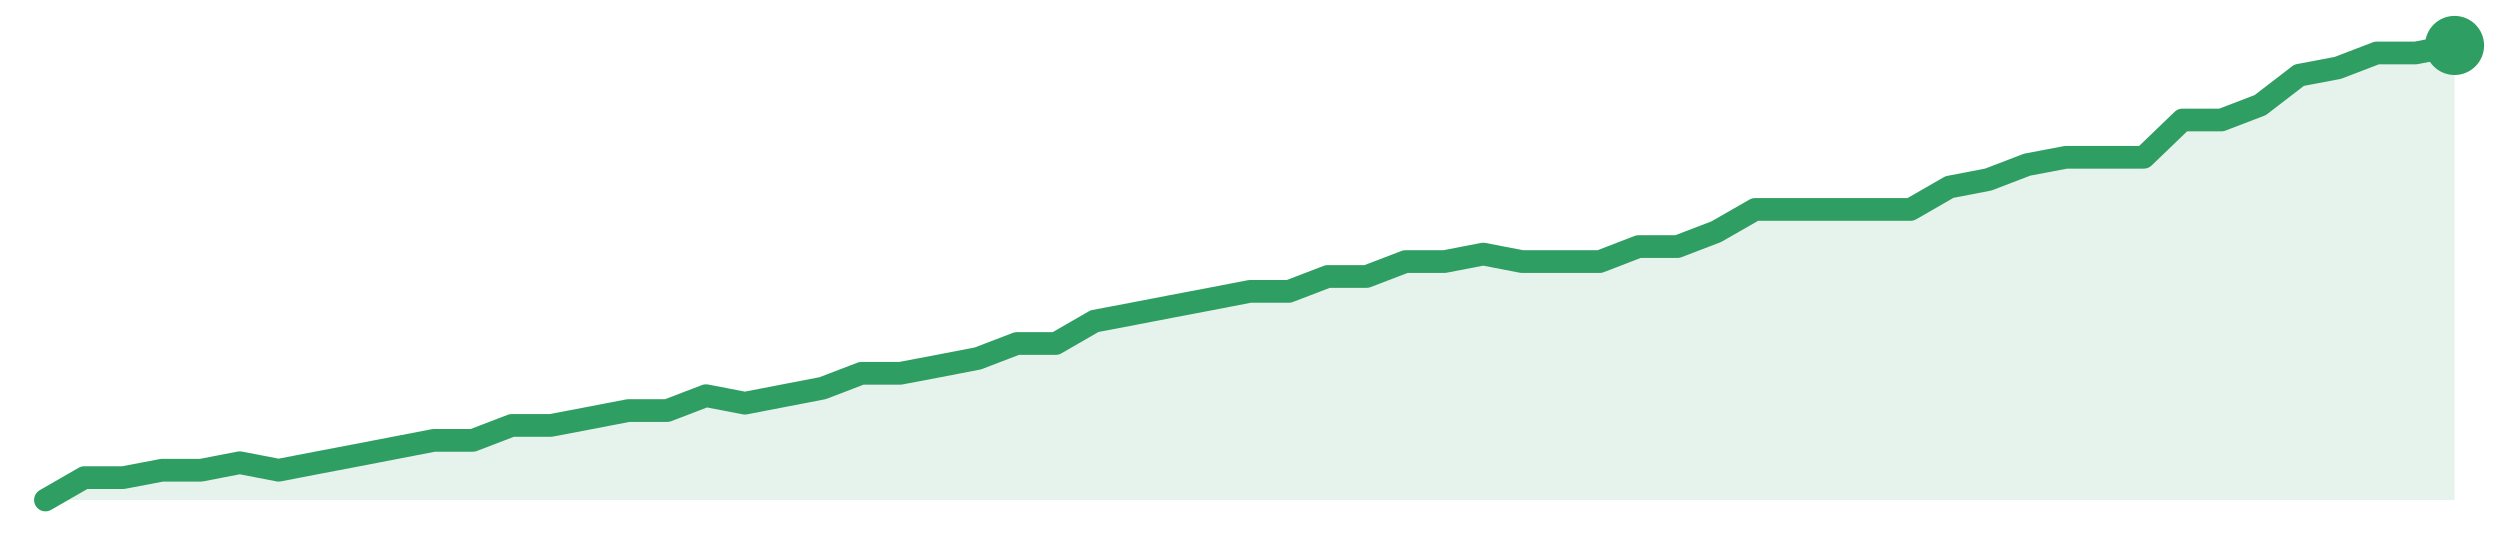
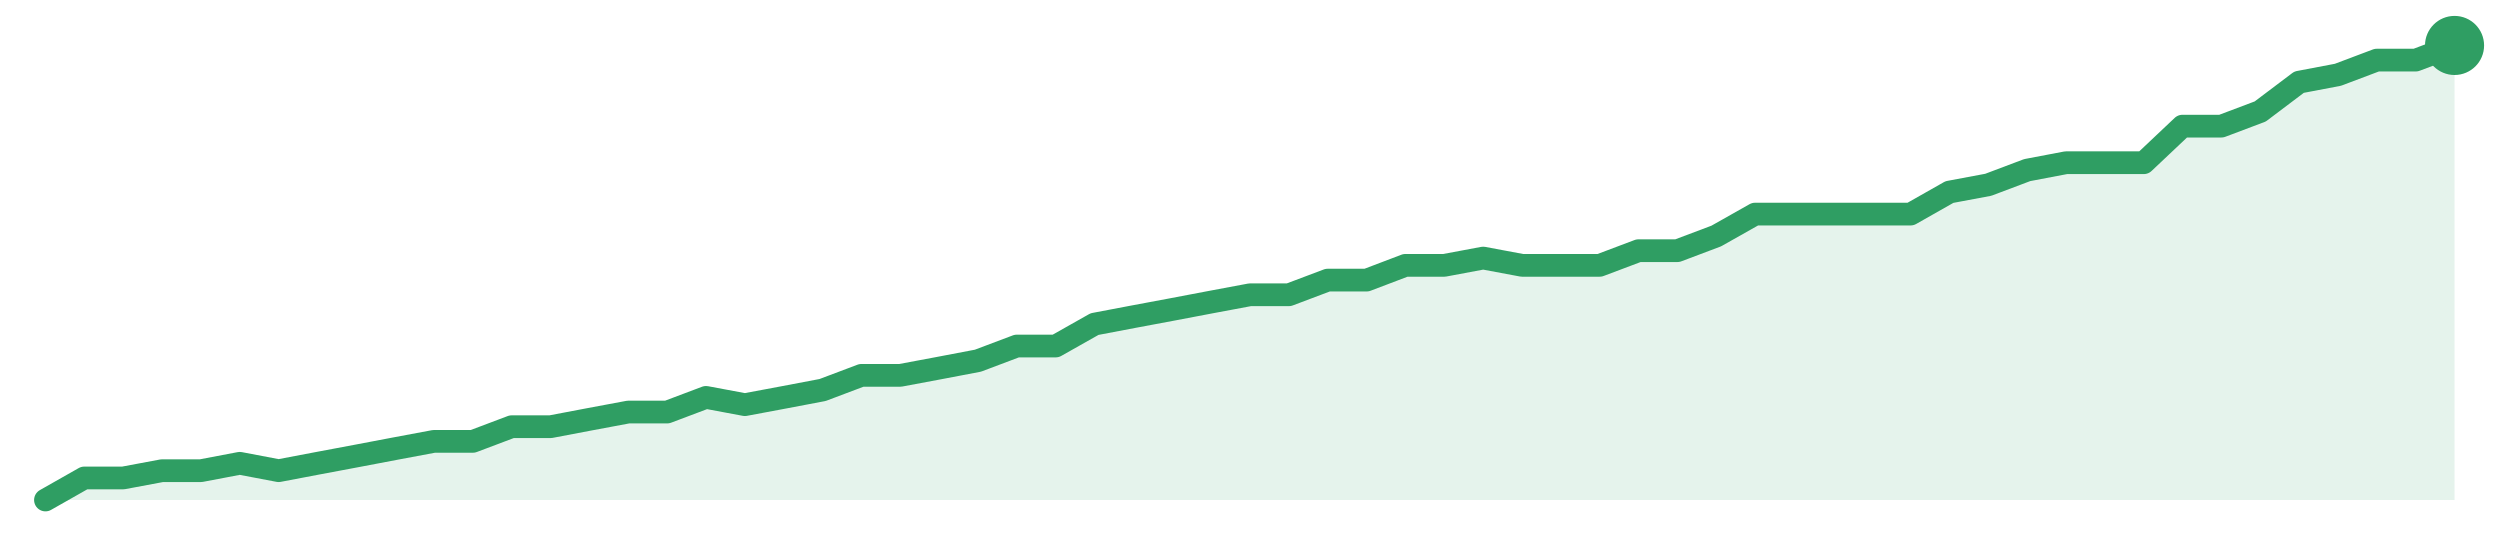
<svg xmlns="http://www.w3.org/2000/svg" width="220" height="48" viewBox="0 0 220 48" role="img" aria-label="trend">
-   <path d="M4.0,44.0 L4.0,44.0 L7.42,42.03 L10.84,42.03 L14.26,41.38 L17.68,41.38 L21.1,40.72 L24.52,41.38 L27.94,40.72 L31.35,40.07 L34.77,39.41 L38.19,38.75 L41.61,38.75 L45.03,37.44 L48.45,37.44 L51.87,36.79 L55.29,36.13 L58.71,36.13 L62.13,34.82 L65.55,35.48 L68.97,34.82 L72.39,34.16 L75.81,32.85 L79.23,32.85 L82.65,32.2 L86.06,31.54 L89.48,30.23 L92.9,30.23 L96.32,28.26 L99.74,27.61 L103.16,26.95 L106.58,26.3 L110.0,25.64 L113.42,25.64 L116.84,24.33 L120.26,24.33 L123.68,23.02 L127.1,23.02 L130.52,22.36 L133.94,23.02 L137.35,23.02 L140.77,23.02 L144.19,21.7 L147.61,21.7 L151.03,20.39 L154.45,18.43 L157.87,18.43 L161.29,18.43 L164.71,18.43 L168.13,18.43 L171.55,16.46 L174.97,15.8 L178.39,14.49 L181.81,13.84 L185.23,13.84 L188.65,13.84 L192.06,10.56 L195.48,10.56 L198.9,9.25 L202.32,6.62 L205.74,5.97 L209.16,4.66 L212.58,4.66 L216.0,4.0 L216.0,44.0 Z" fill="#2f9e631f" />
-   <path d="M4.0,44.0 L7.42,42.03 L10.84,42.03 L14.26,41.38 L17.68,41.38 L21.1,40.72 L24.52,41.38 L27.94,40.72 L31.35,40.07 L34.77,39.41 L38.19,38.75 L41.61,38.75 L45.03,37.44 L48.45,37.44 L51.87,36.79 L55.29,36.13 L58.71,36.13 L62.13,34.82 L65.55,35.48 L68.97,34.82 L72.39,34.16 L75.81,32.85 L79.23,32.85 L82.65,32.2 L86.06,31.54 L89.48,30.23 L92.9,30.23 L96.32,28.26 L99.74,27.61 L103.16,26.95 L106.58,26.3 L110.0,25.64 L113.42,25.64 L116.84,24.33 L120.26,24.33 L123.68,23.02 L127.1,23.02 L130.52,22.36 L133.94,23.02 L137.35,23.02 L140.77,23.02 L144.19,21.7 L147.61,21.7 L151.03,20.39 L154.45,18.43 L157.87,18.43 L161.29,18.43 L164.71,18.43 L168.13,18.43 L171.55,16.46 L174.97,15.8 L178.39,14.49 L181.81,13.84 L185.23,13.84 L188.65,13.84 L192.06,10.56 L195.48,10.56 L198.9,9.25 L202.32,6.62 L205.74,5.97 L209.16,4.66 L212.58,4.66 L216.0,4.0" fill="none" stroke="#2f9e63" stroke-width="2" stroke-linejoin="round" stroke-linecap="round" />
+   <path d="M4.0,44.0 L4.0,44.0 L7.42,42.06 L10.84,42.06 L14.26,41.42 L17.68,41.42 L21.1,40.77 L24.52,41.42 L27.94,40.77 L31.35,40.13 L34.77,39.48 L38.19,38.84 L41.61,38.84 L45.03,37.55 L48.45,37.55 L51.87,36.9 L55.29,36.26 L58.71,36.26 L62.13,34.97 L65.55,35.61 L68.97,34.97 L72.39,34.32 L75.81,33.03 L79.23,33.03 L82.65,32.39 L86.06,31.74 L89.48,30.45 L92.9,30.45 L96.32,28.52 L99.74,27.87 L103.16,27.23 L106.58,26.58 L110.0,25.94 L113.42,25.94 L116.84,24.65 L120.26,24.65 L123.68,23.35 L127.1,23.35 L130.52,22.71 L133.94,23.35 L137.35,23.35 L140.77,23.35 L144.19,22.06 L147.61,22.06 L151.03,20.77 L154.45,18.84 L157.87,18.84 L161.29,18.84 L164.71,18.84 L168.13,18.84 L171.55,16.9 L174.97,16.26 L178.39,14.97 L181.81,14.32 L185.23,14.32 L188.65,14.32 L192.06,11.1 L195.48,11.1 L198.9,9.81 L202.32,7.23 L205.74,6.58 L209.16,5.29 L212.58,5.29 L216.0,4.0 L216.0,44.0 Z" fill="#2f9e631f" />
+   <path d="M4.0,44.0 L7.42,42.06 L10.84,42.06 L14.26,41.42 L17.68,41.42 L21.1,40.77 L24.52,41.42 L27.94,40.77 L31.35,40.13 L34.77,39.48 L38.19,38.84 L41.61,38.84 L45.03,37.55 L48.45,37.55 L51.87,36.9 L55.29,36.26 L58.71,36.26 L62.13,34.97 L65.55,35.61 L68.97,34.97 L72.39,34.32 L75.81,33.03 L79.23,33.03 L82.65,32.39 L86.06,31.74 L89.48,30.45 L92.9,30.45 L96.32,28.52 L99.74,27.87 L103.16,27.23 L106.58,26.58 L110.0,25.94 L113.42,25.94 L116.84,24.65 L120.26,24.65 L123.68,23.35 L127.1,23.35 L130.52,22.71 L133.94,23.35 L137.35,23.35 L140.77,23.35 L144.19,22.06 L147.61,22.06 L151.03,20.77 L154.45,18.84 L157.87,18.84 L161.29,18.84 L164.71,18.84 L168.13,18.84 L171.55,16.9 L174.97,16.26 L178.39,14.97 L181.81,14.32 L185.23,14.32 L188.65,14.32 L192.06,11.1 L195.48,11.1 L198.9,9.81 L202.32,7.23 L205.74,6.58 L209.16,5.29 L212.58,5.29 L216.0,4.0" fill="none" stroke="#2f9e63" stroke-width="2" stroke-linejoin="round" stroke-linecap="round" />
  <circle cx="216.0" cy="4.0" r="2.6" fill="#2f9e63" />
</svg>
